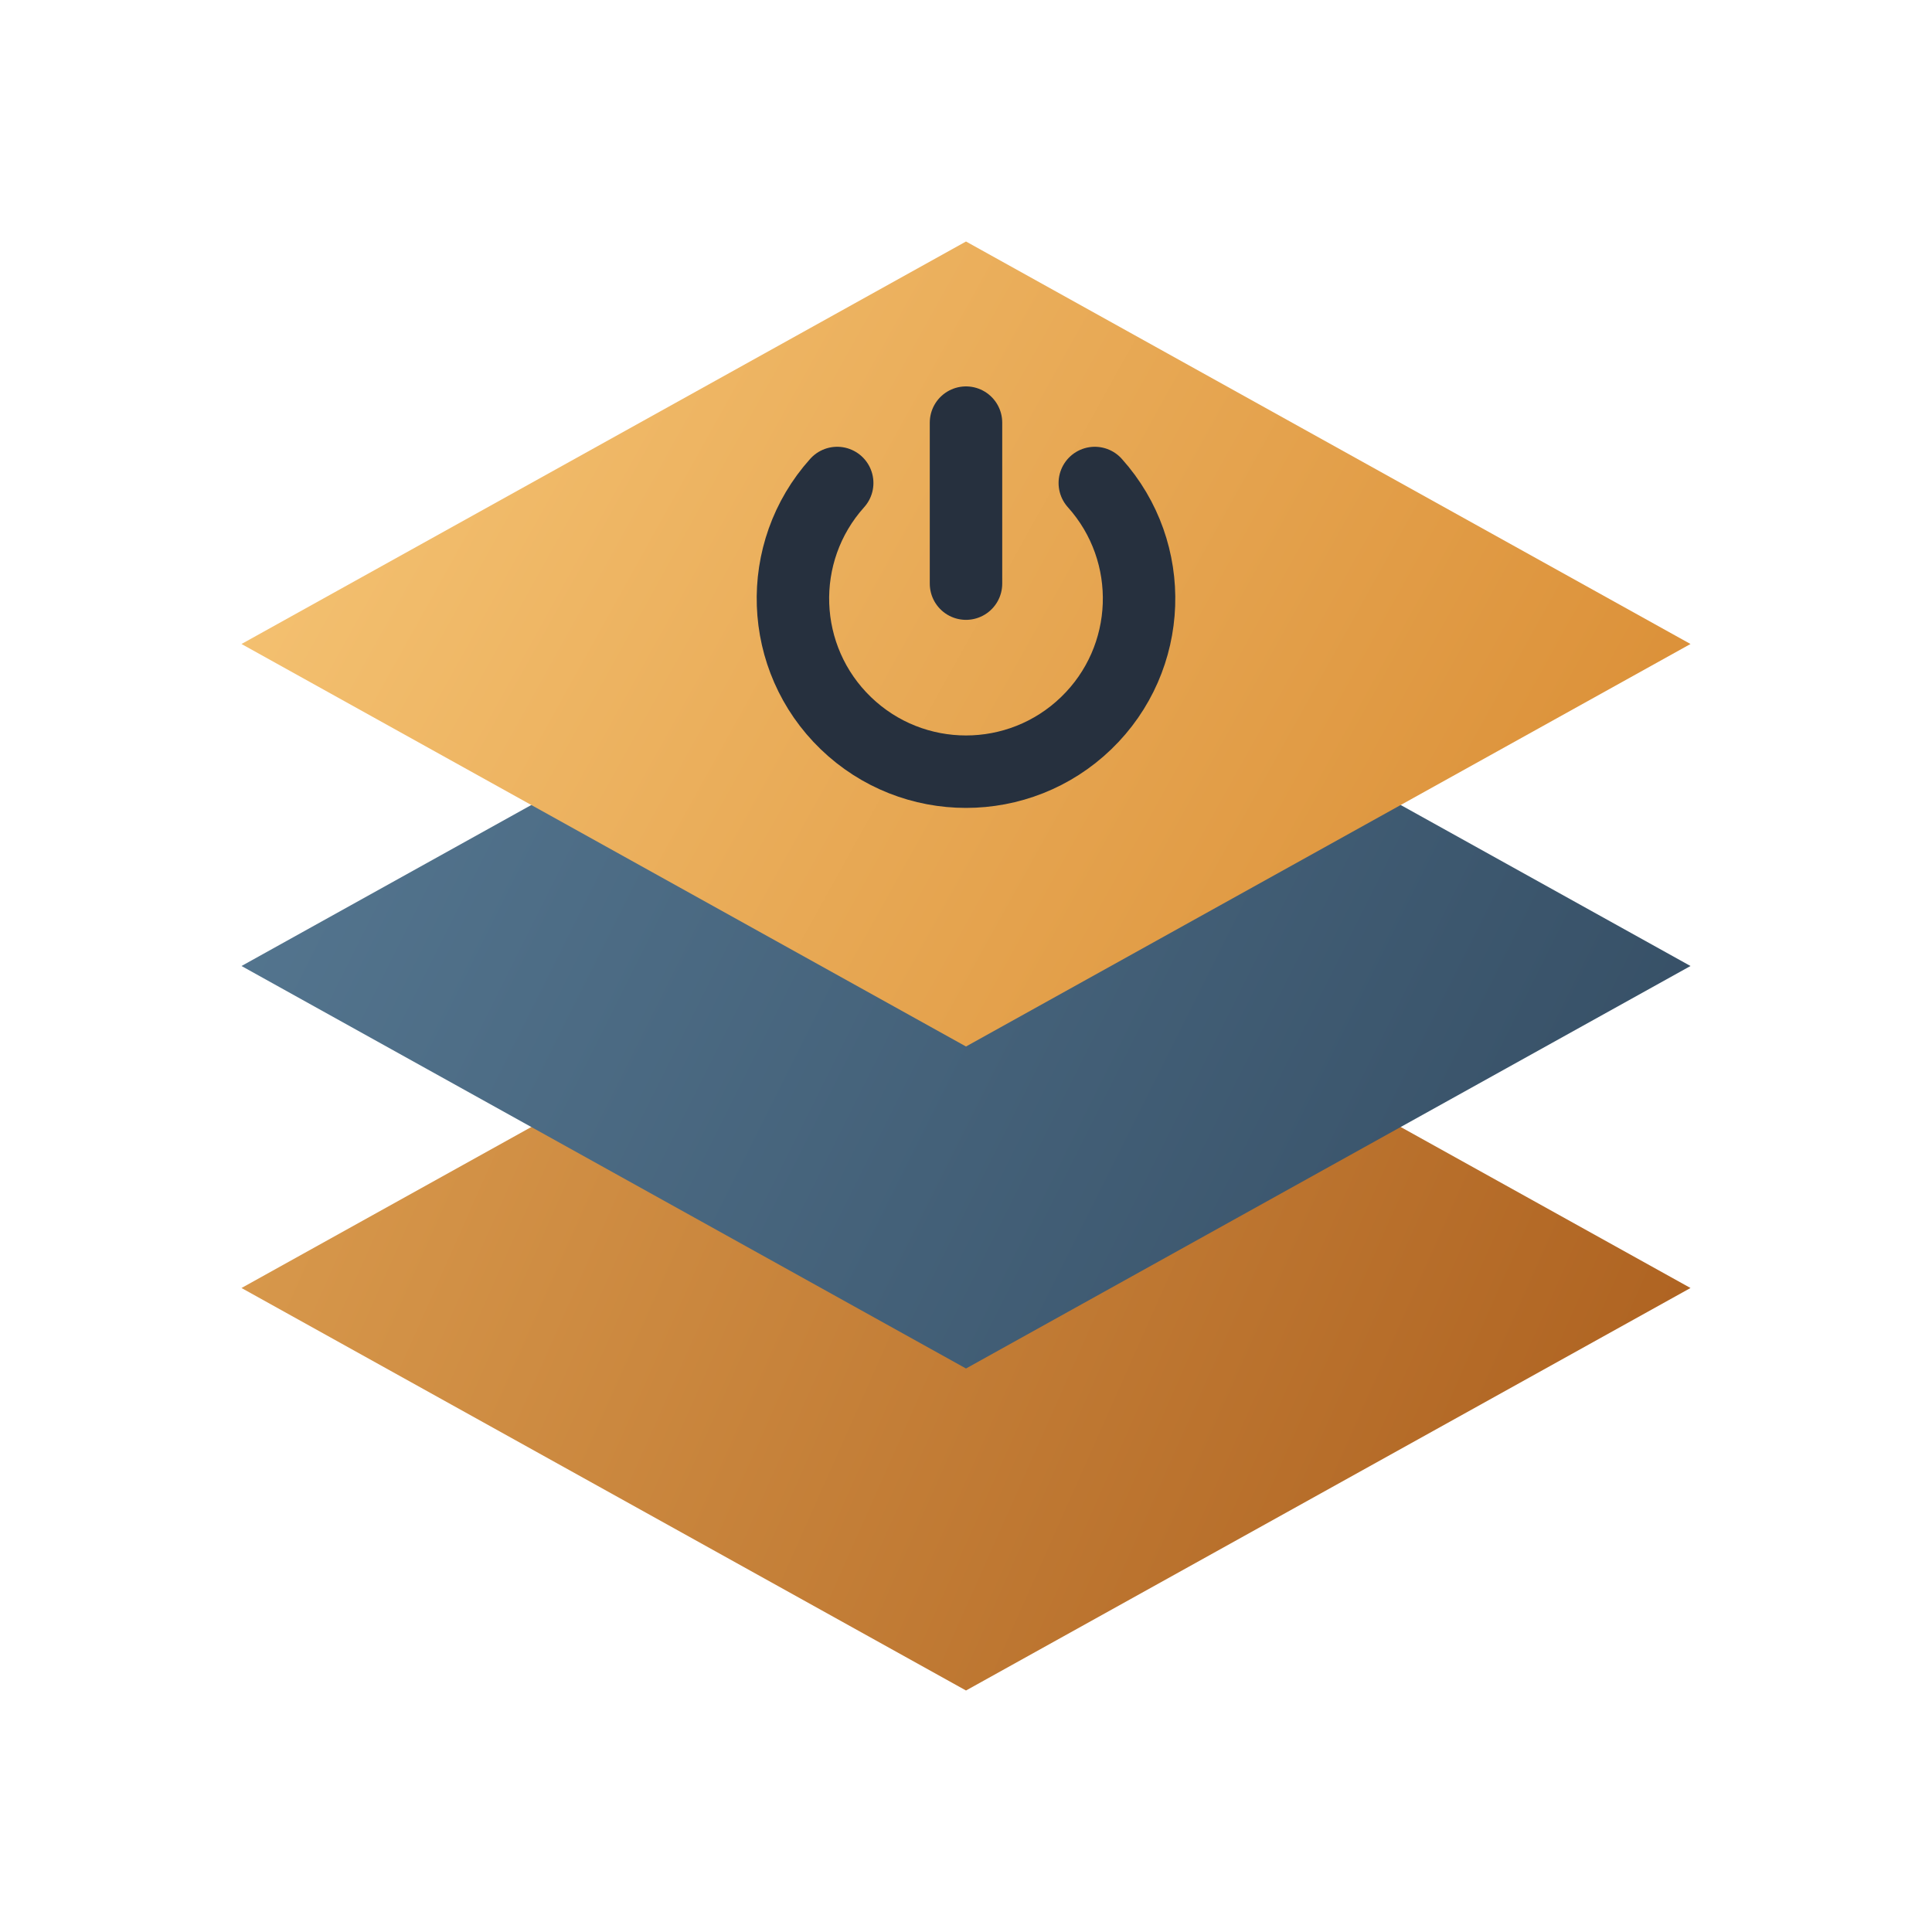
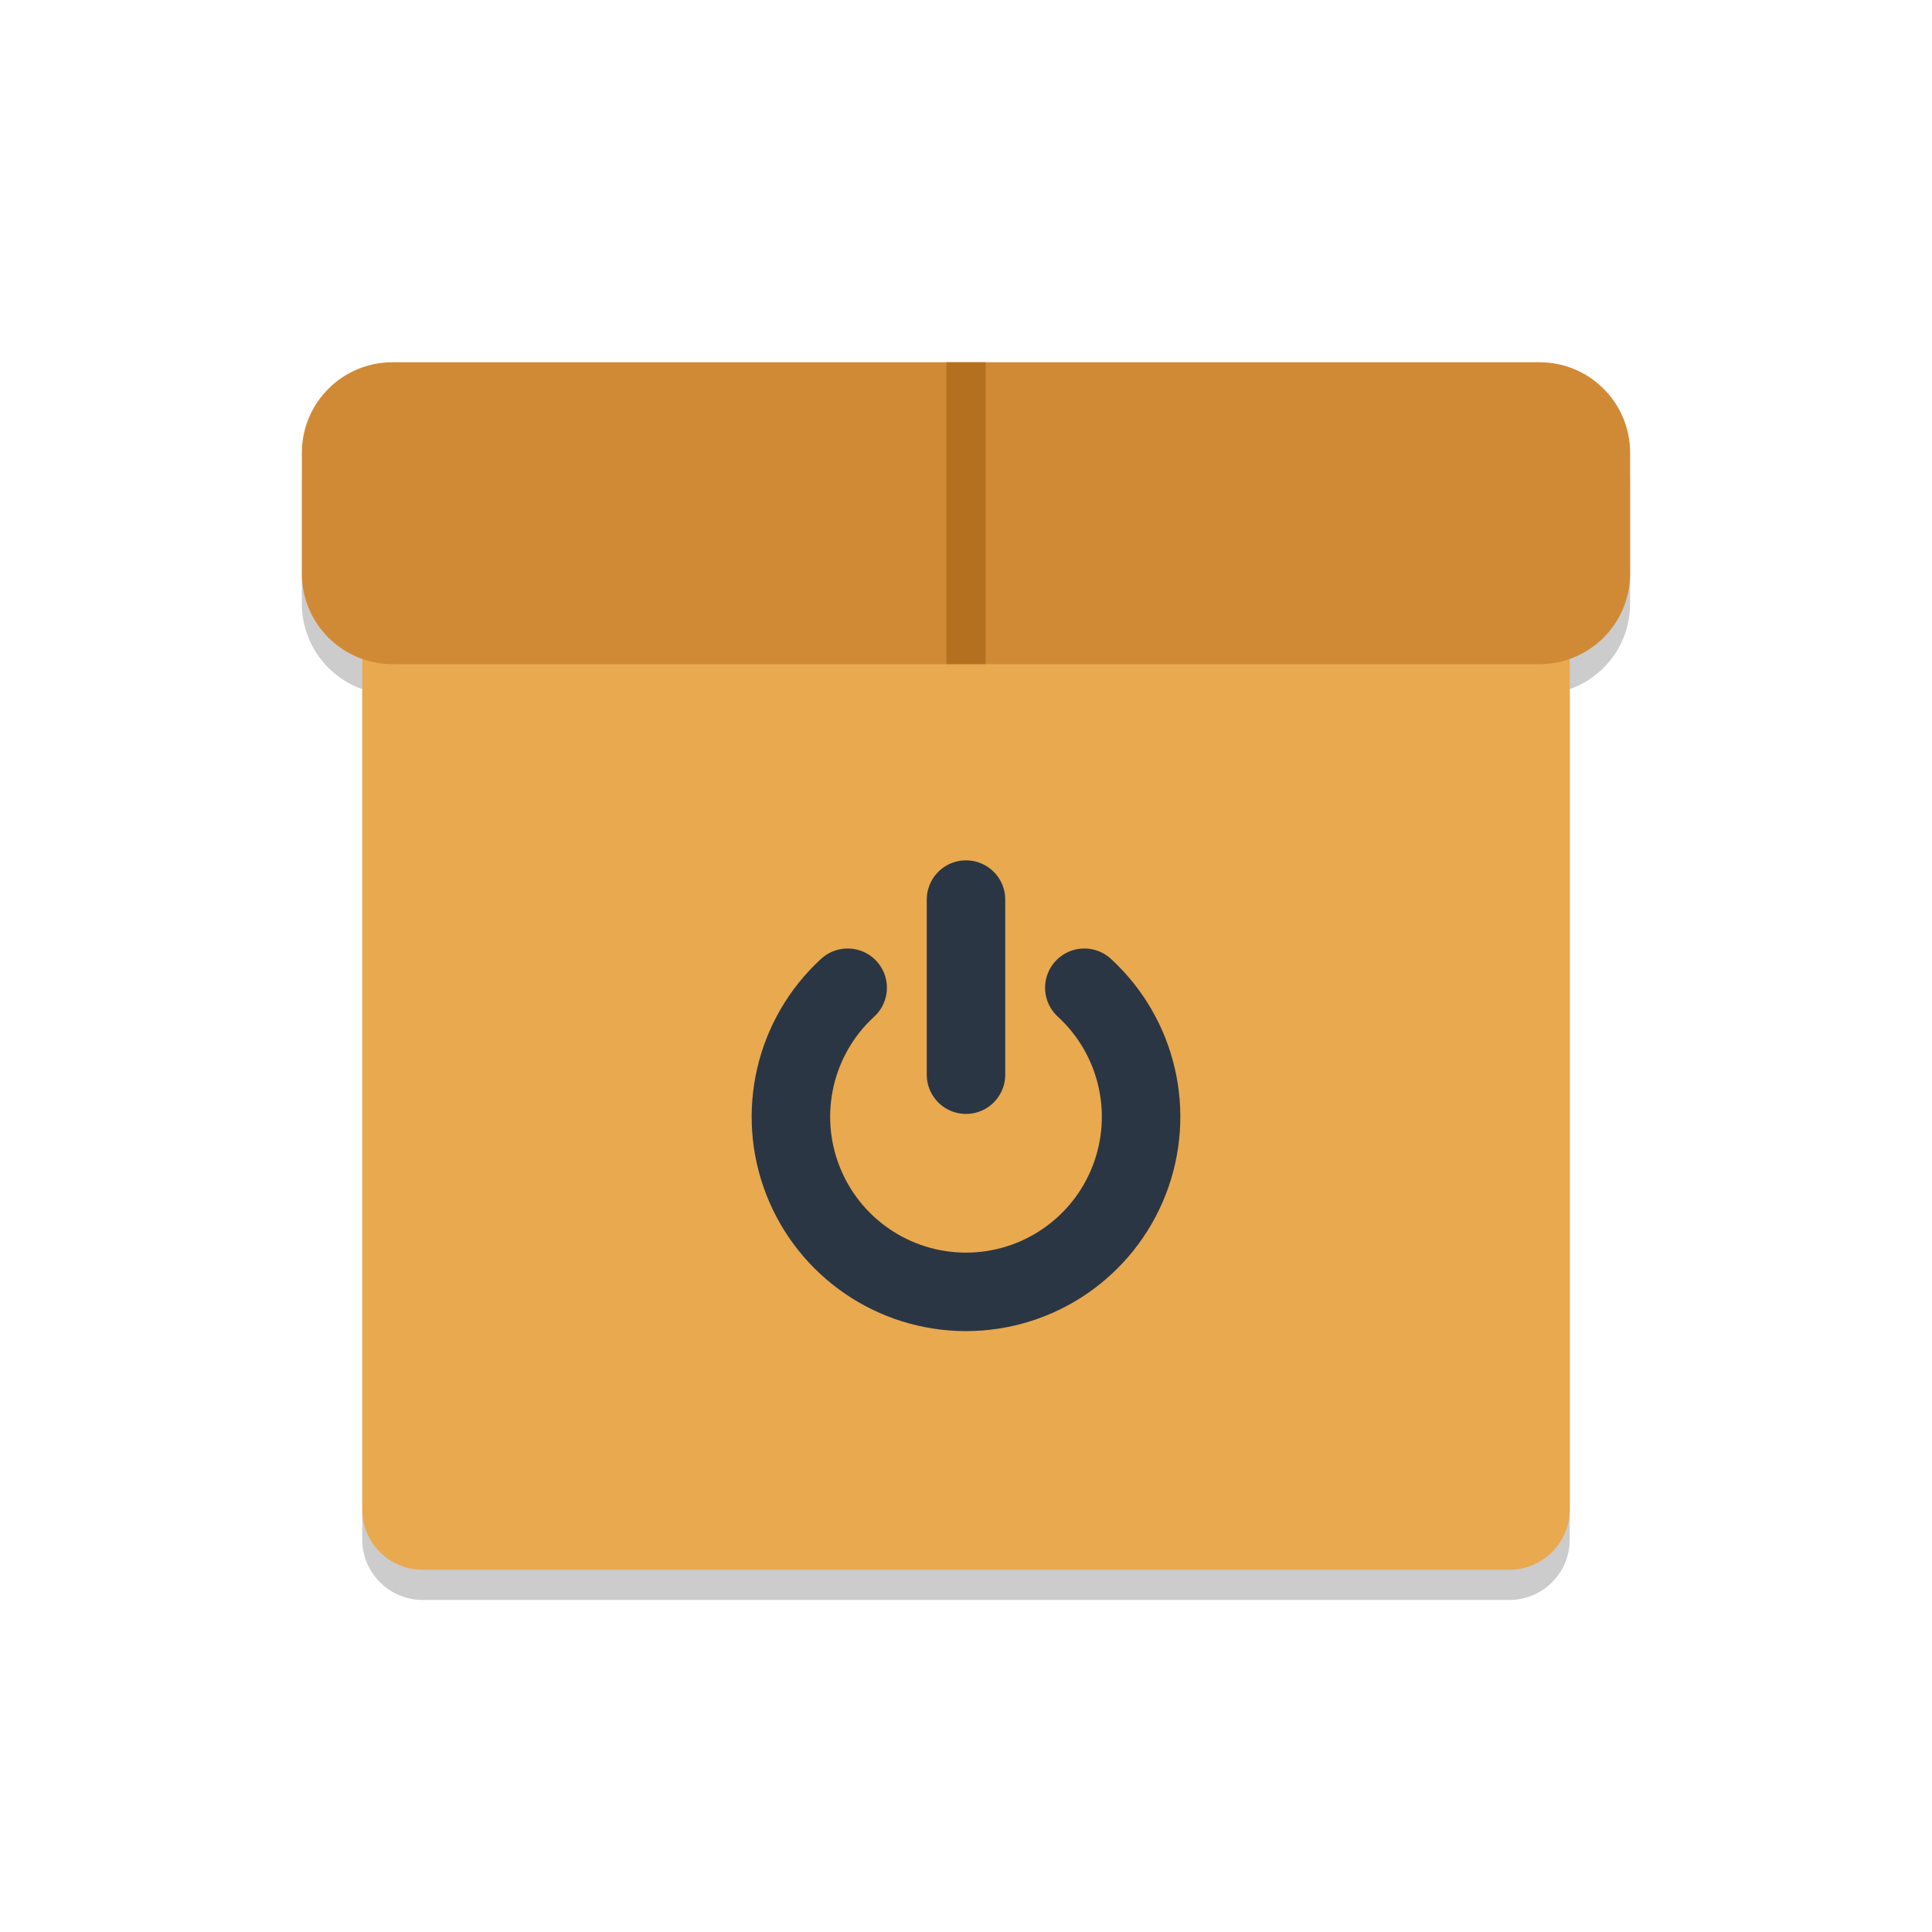
- <svg xmlns="http://www.w3.org/2000/svg" width="48" height="48" viewBox="0 0 48 48">
-   <defs>
-     <linearGradient id="o" x1="6" y1="6" x2="42" y2="26" gradientUnits="userSpaceOnUse">
-       <stop offset="0" stop-color="#f7c778" />
-       <stop offset="1" stop-color="#d88a31" />
-     </linearGradient>
-     <linearGradient id="b" x1="6" y1="18" x2="42" y2="36" gradientUnits="userSpaceOnUse">
-       <stop offset="0" stop-color="#557791" />
-       <stop offset="1" stop-color="#334b61" />
-     </linearGradient>
-     <linearGradient id="d" x1="6" y1="28" x2="42" y2="44" gradientUnits="userSpaceOnUse">
-       <stop offset="0" stop-color="#d99a4d" />
-       <stop offset="1" stop-color="#a95c1c" />
-     </linearGradient>
-   </defs>
-   <path d="M6 32 24 42l18-10-18-10L6 32Z" fill="url(#d)" />
-   <path d="M6 24 24 34l18-10L24 14 6 24Z" fill="url(#b)" />
-   <path d="M6 16 24 26l18-10L24 6 6 16Z" fill="url(#o)" />
-   <path d="M24 10.5v4" stroke="#26303e" stroke-width="1.8" stroke-linecap="round" />
-   <path d="M20.8 12a4.3 4.3 0 1 0 6.4 0" fill="none" stroke="#26303e" stroke-width="1.8" stroke-linecap="round" />
+ <svg xmlns="http://www.w3.org/2000/svg" width="64" height="64" viewBox="0 0 64 64">
+   <g transform="translate(0 1)" opacity="0.2">
+     <rect x="10" y="12" width="44" height="10" rx="3" fill="#000000" />
+     <rect x="12" y="20" width="40" height="32" rx="2" fill="#000000" />
+   </g>
+   <rect x="12" y="20" width="40" height="32" rx="2" fill="#E8A94F" />
+   <rect x="10" y="12" width="44" height="10" rx="3" fill="#D08A35" />
+   <rect x="31.35" y="12" width="1.3" height="10" fill="#B5701F" />
+   <path d="M 35.92 32.72 A 5.8 5.8 0 1 1 28.08 32.72" fill="none" stroke="#2B3644" stroke-width="2.6" stroke-linecap="round" />
+   <path d="M 32 29.8 L 32 35.6" fill="none" stroke="#2B3644" stroke-width="2.6" stroke-linecap="round" />
</svg>
